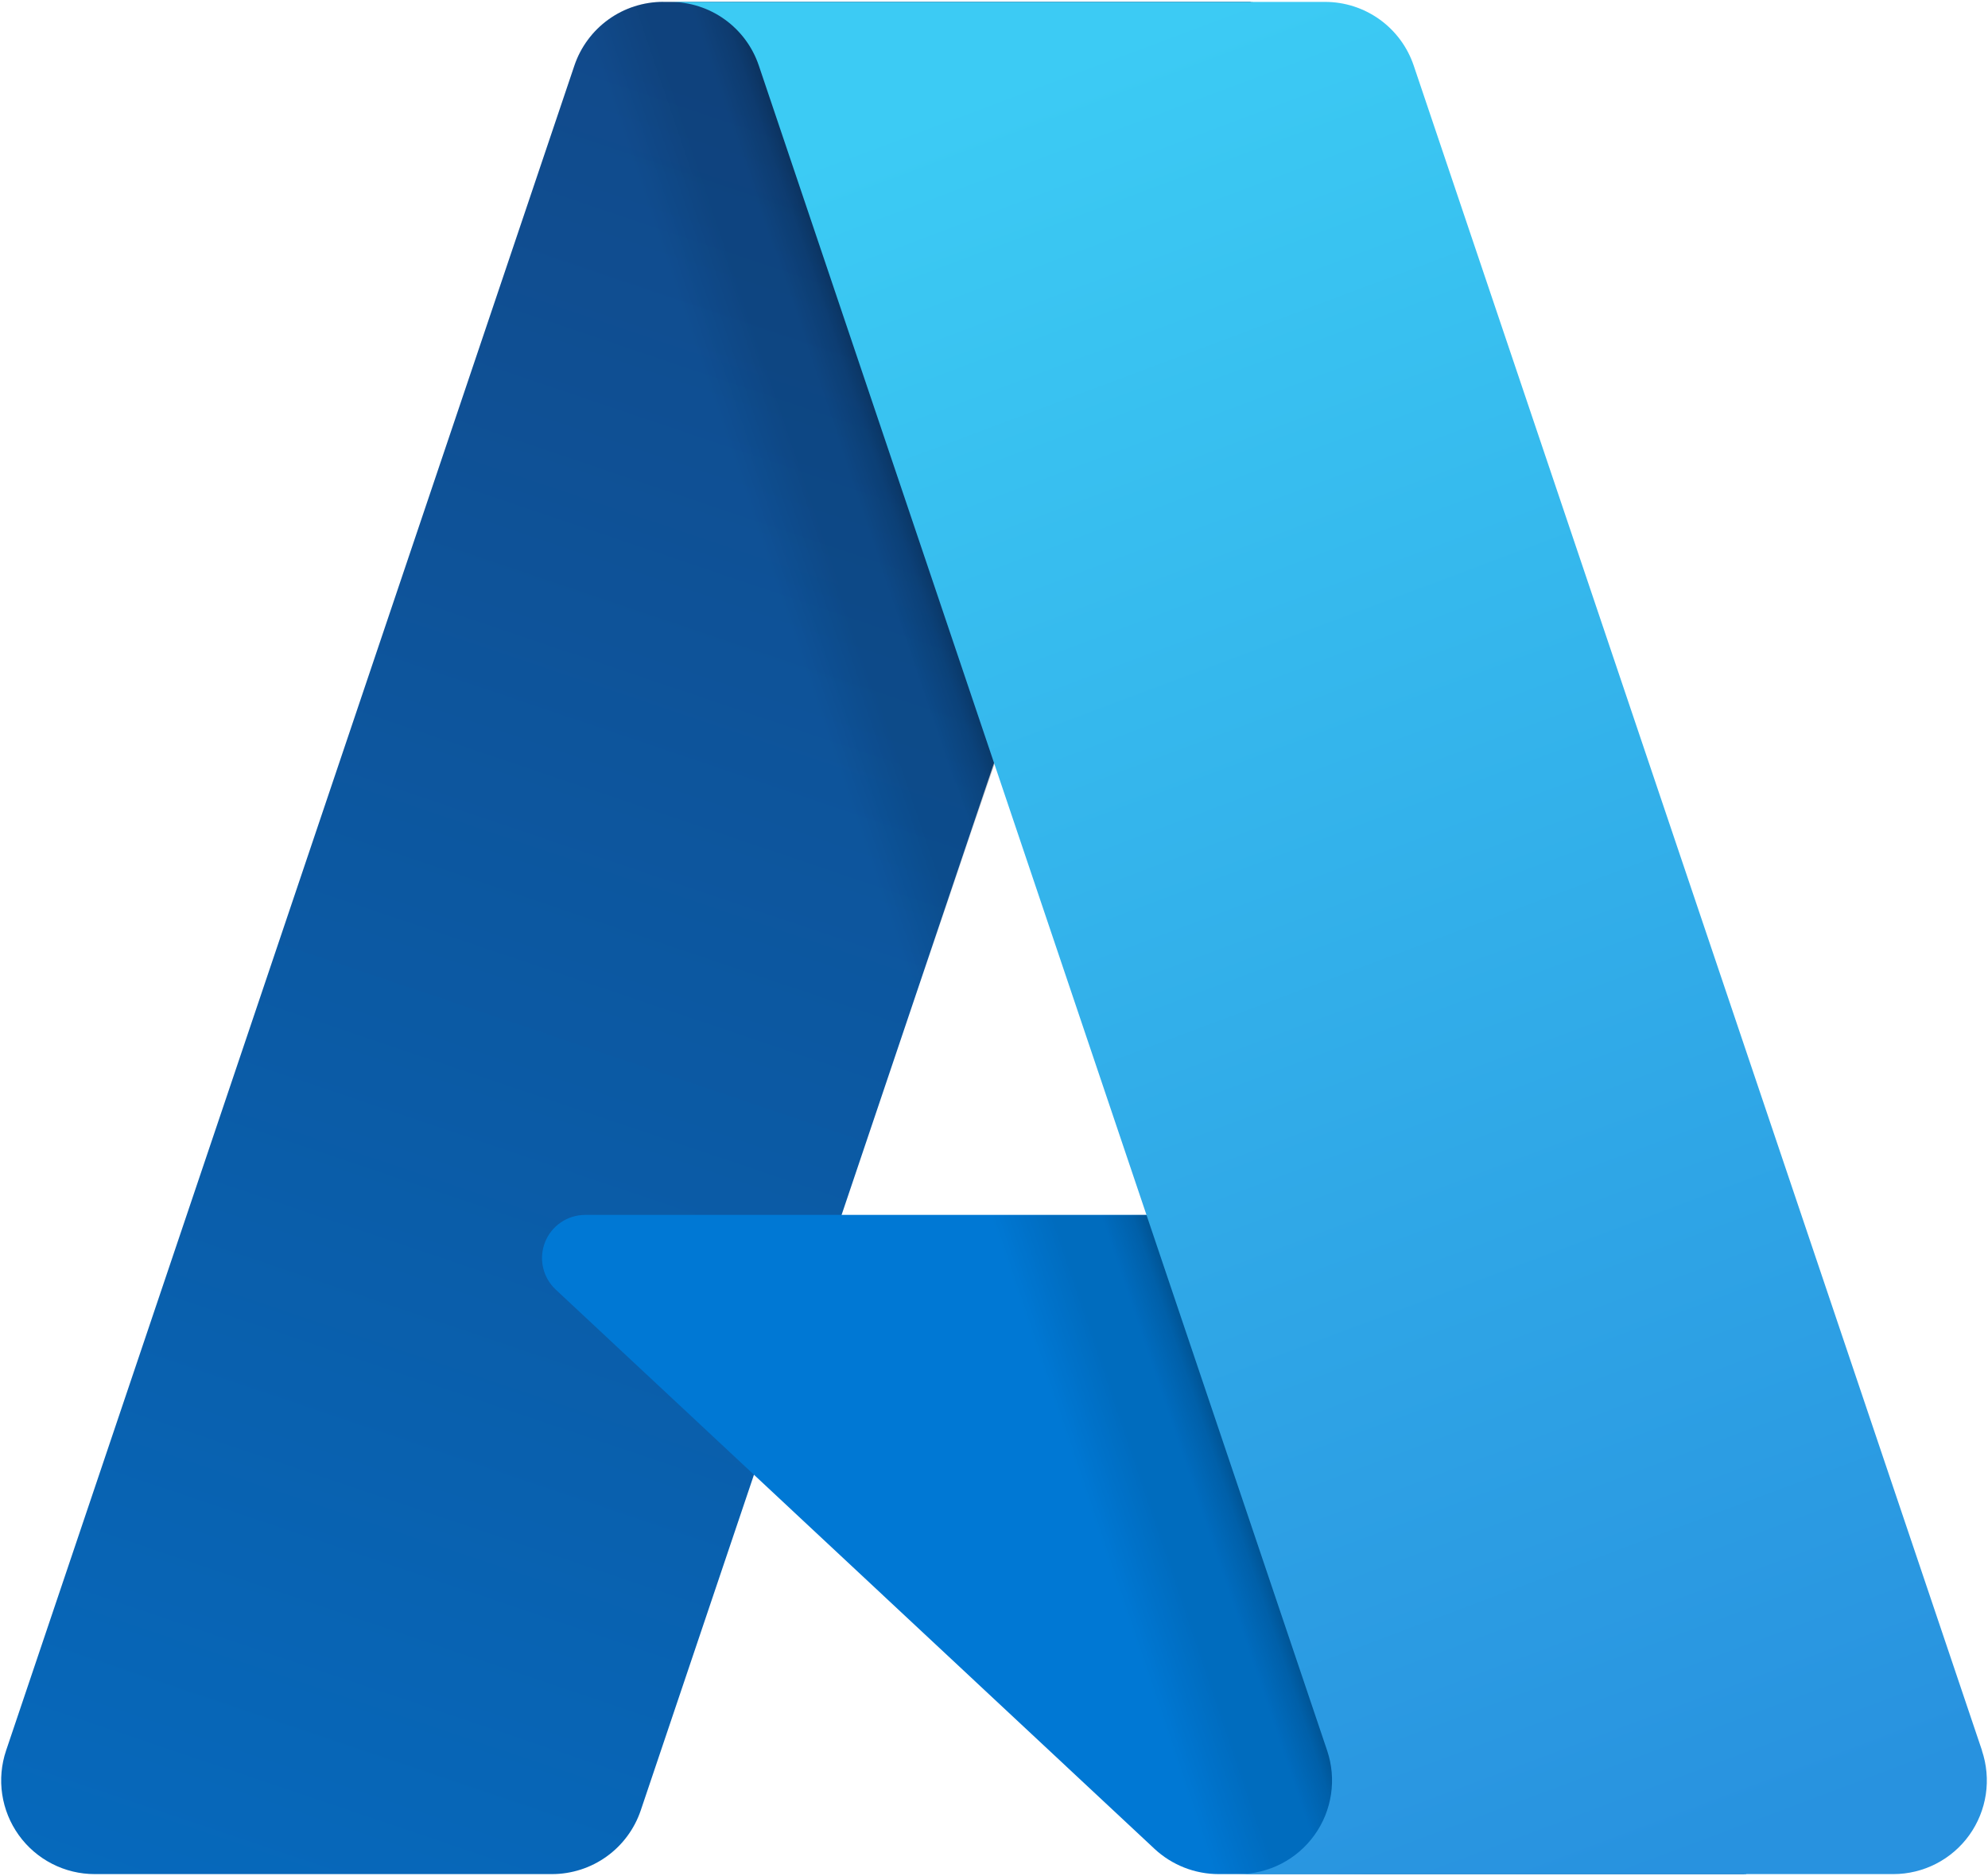
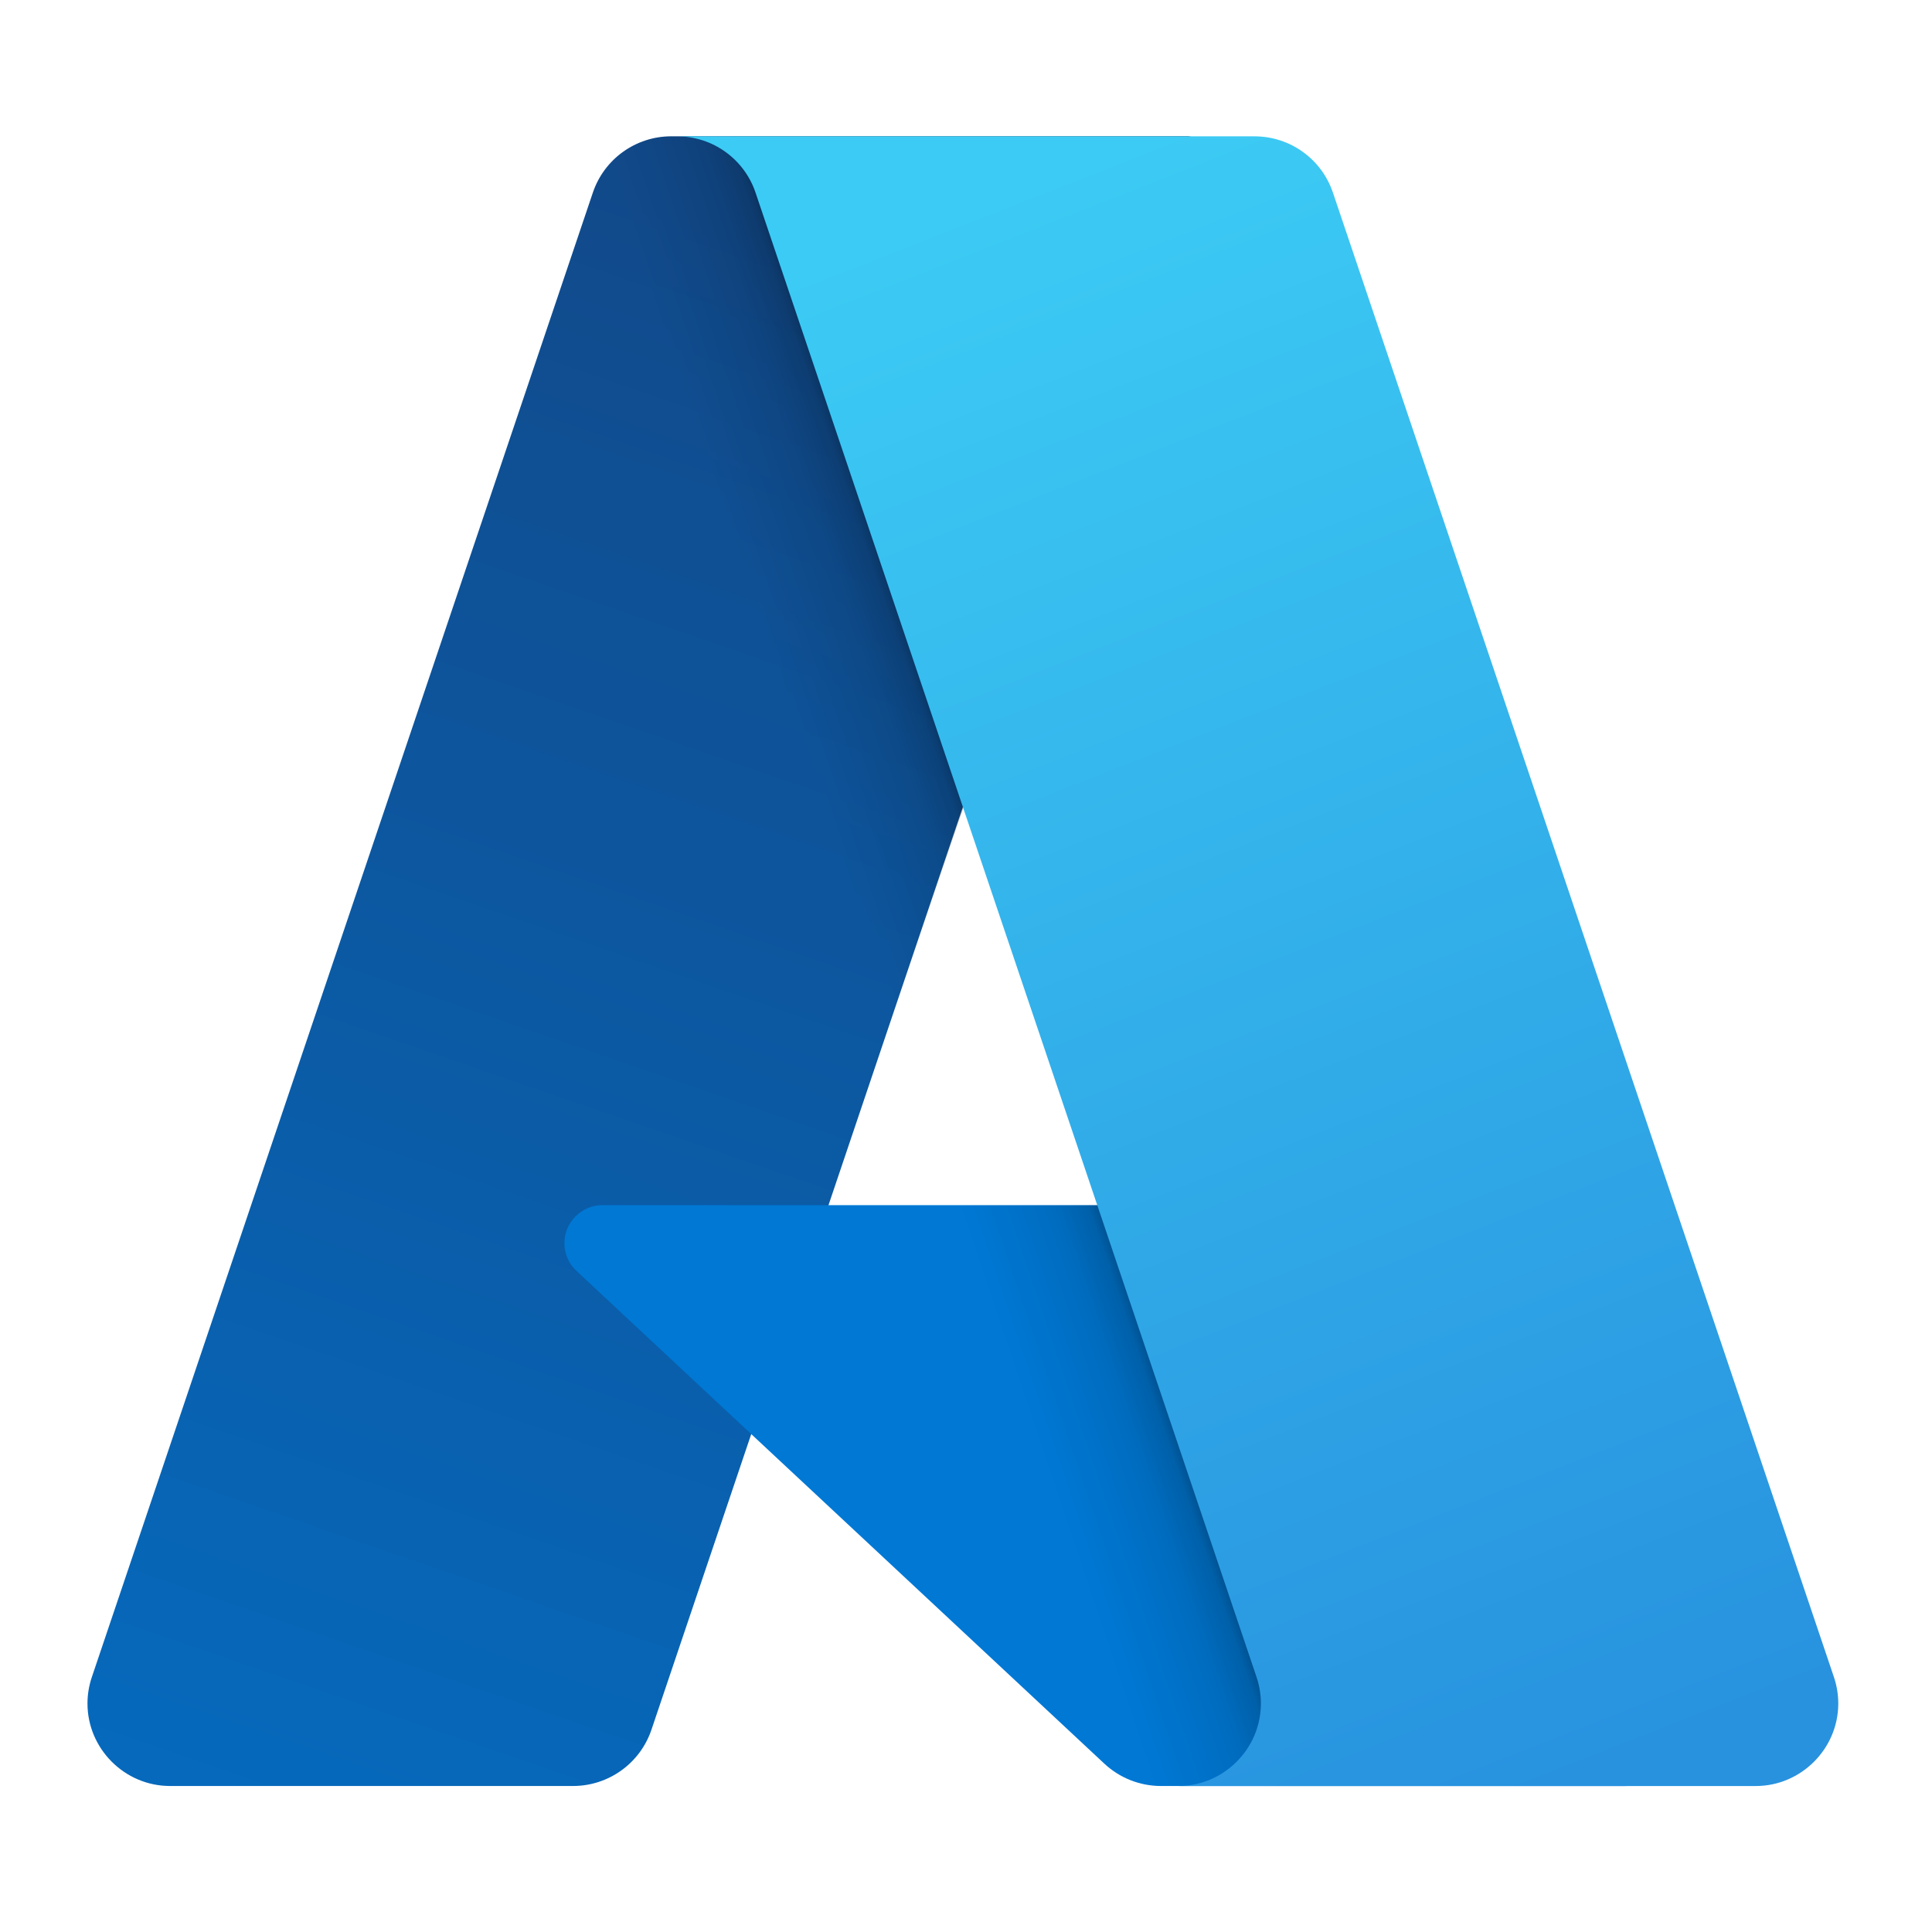
- <svg xmlns="http://www.w3.org/2000/svg" height="2359" width="2500" viewBox="-0.45 0.38 800.889 754.23">
-   <linearGradient id="a" gradientUnits="userSpaceOnUse" x1="353.1" x2="107.1" y1="56.3" y2="783">
-     <stop offset="0" stop-color="#114a8b" />
-     <stop offset="1" stop-color="#0669bc" />
-   </linearGradient>
-   <linearGradient id="b" gradientUnits="userSpaceOnUse" x1="429.8" x2="372.9" y1="394.9" y2="414.2">
-     <stop offset="0" stop-opacity=".3" />
-     <stop offset=".1" stop-opacity=".2" />
-     <stop offset=".3" stop-opacity=".1" />
-     <stop offset=".6" stop-opacity=".1" />
-     <stop offset="1" stop-opacity="0" />
-   </linearGradient>
-   <linearGradient id="c" gradientUnits="userSpaceOnUse" x1="398.4" x2="668.4" y1="35.1" y2="754.4">
-     <stop offset="0" stop-color="#3ccbf4" />
-     <stop offset="1" stop-color="#2892df" />
-   </linearGradient>
-   <path d="M266.71.4h236.71L257.69 728.9a37.8 37.8 0 0 1-5.42 10.38c-2.33 3.16-5.14 5.93-8.33 8.22s-6.71 4.07-10.45 5.27-7.64 1.82-11.56 1.82H37.71c-5.98 0-11.88-1.42-17.2-4.16A37.636 37.636 0 0 1 7.1 738.87a37.762 37.762 0 0 1-6.66-16.41c-.89-5.92-.35-11.97 1.56-17.64L230.94 26.07c1.25-3.72 3.08-7.22 5.42-10.38 2.33-3.16 5.15-5.93 8.33-8.22 3.19-2.29 6.71-4.07 10.45-5.27S262.78.38 266.7.38v.01z" fill="url(#a)" />
-   <path d="M703.07 754.59H490.52c-2.37 0-4.74-.22-7.08-.67-2.33-.44-4.62-1.1-6.83-1.97s-4.33-1.95-6.34-3.21a38.188 38.188 0 0 1-5.63-4.34l-241.2-225.26a17.423 17.423 0 0 1-5.1-8.88 17.383 17.383 0 0 1 7.17-18.21c2.89-1.96 6.3-3.01 9.79-3.01h375.36l92.39 265.56z" fill="#0078d4" />
-   <path d="M504.27.4l-165.7 488.69 270.74-.06 92.87 265.56H490.43c-2.19-.02-4.38-.22-6.54-.61s-4.28-.96-6.34-1.72a38.484 38.484 0 0 1-11.36-6.51L303.37 593.79l-45.58 134.42c-1.18 3.36-2.8 6.55-4.82 9.48a40.479 40.479 0 0 1-16.05 13.67 40.03 40.03 0 0 1-10.13 3.23H37.82c-6.04.02-12-1.42-17.37-4.2A37.664 37.664 0 0 1 .43 722a37.77 37.77 0 0 1 1.87-17.79L230.87 26.58c1.19-3.79 2.98-7.36 5.3-10.58 2.31-3.22 5.13-6.06 8.33-8.4s6.76-4.16 10.53-5.38S262.75.38 266.72.4h237.56z" fill="url(#b)" />
-   <path d="M797.99 704.82a37.847 37.847 0 0 1 1.57 17.64 37.867 37.867 0 0 1-6.65 16.41 37.691 37.691 0 0 1-30.61 15.72H498.48c5.98 0 11.88-1.43 17.21-4.16 5.32-2.73 9.92-6.7 13.41-11.56s5.77-10.49 6.66-16.41.35-11.97-1.56-17.64L305.25 26.05a37.713 37.713 0 0 0-13.73-18.58c-3.18-2.29-6.7-4.06-10.43-5.26S273.46.4 269.55.4h263.81c3.92 0 7.81.61 11.55 1.81 3.73 1.2 7.25 2.98 10.44 5.26 3.18 2.29 5.99 5.06 8.32 8.21s4.15 6.65 5.41 10.37l228.95 678.77z" fill="url(#c)" />
+ <svg xmlns="http://www.w3.org/2000/svg" viewBox="0 0 512 512" fill-rule="evenodd" clip-rule="evenodd" stroke-linejoin="round" stroke-miterlimit="2">
+   <g fill-rule="nonzero">
+     <path d="M52.091 10.225h40.684L50.541 135.361a6.5 6.5 0 01-6.146 4.412H12.732c-3.553 0-6.477-2.923-6.477-6.476 0-.704.115-1.403.34-2.07L45.944 14.638a6.501 6.501 0 016.147-4.415v.002z" fill="url(#prefix___Linear1)" transform="translate(2.076 1.626) scale(3.37462)" />
+     <path d="M377.371 319.374H159.644c-5.527 0-10.076 4.549-10.076 10.077 0 2.794 1.164 5.466 3.206 7.37l139.901 130.577a21.986 21.986 0 0015.004 5.91H430.96l-53.589-153.934z" fill="#0078d4" />
+     <path d="M52.091 10.225a6.447 6.447 0 00-6.161 4.498L6.644 131.12a6.457 6.457 0 00-.38 2.185c0 3.548 2.92 6.468 6.469 6.468H45.23a6.95 6.95 0 005.328-4.531l7.834-23.089 27.985 26.102a6.622 6.622 0 004.165 1.518h36.395l-15.962-45.615-46.533.011 28.48-83.944H52.091z" fill="url(#prefix___Linear2)" transform="translate(2.076 1.626) scale(3.37462)" />
+     <path d="M104.055 14.631a6.492 6.492 0 00-6.138-4.406H52.575a6.493 6.493 0 016.138 4.406l39.35 116.594c.225.668.34 1.367.34 2.072 0 3.554-2.924 6.478-6.478 6.478h45.344c3.553-.001 6.476-2.925 6.476-6.478 0-.705-.115-1.404-.34-2.072l-39.35-116.594z" fill="url(#prefix___Linear3)" transform="translate(2.076 1.626) scale(3.37462)" />
+   </g>
+   <defs>
+     <linearGradient id="prefix___Linear1" x1="0" y1="0" x2="1" y2="0" gradientUnits="userSpaceOnUse" gradientTransform="rotate(108.701 26.35 33.911) scale(131.7791)">
+       <stop offset="0" stop-color="#114a8b" />
+       <stop offset="1" stop-color="#0669bc" />
+     </linearGradient>
+     <linearGradient id="prefix___Linear2" x1="0" y1="0" x2="1" y2="0" gradientUnits="userSpaceOnUse" gradientTransform="rotate(161.318 33.644 45.587) scale(10.31703)">
+       <stop offset="0" stop-opacity=".3" />
+       <stop offset=".07" stop-opacity=".2" />
+       <stop offset=".32" stop-opacity=".1" />
+       <stop offset=".62" stop-opacity=".05" />
+       <stop offset="1" stop-opacity="0" />
+     </linearGradient>
+     <linearGradient id="prefix___Linear3" x1="0" y1="0" x2="1" y2="0" gradientUnits="userSpaceOnUse" gradientTransform="rotate(69.426 25.69 62.036) scale(131.9816)">
+       <stop offset="0" stop-color="#3ccbf4" />
+       <stop offset="1" stop-color="#2892df" />
+     </linearGradient>
+   </defs>
</svg>
